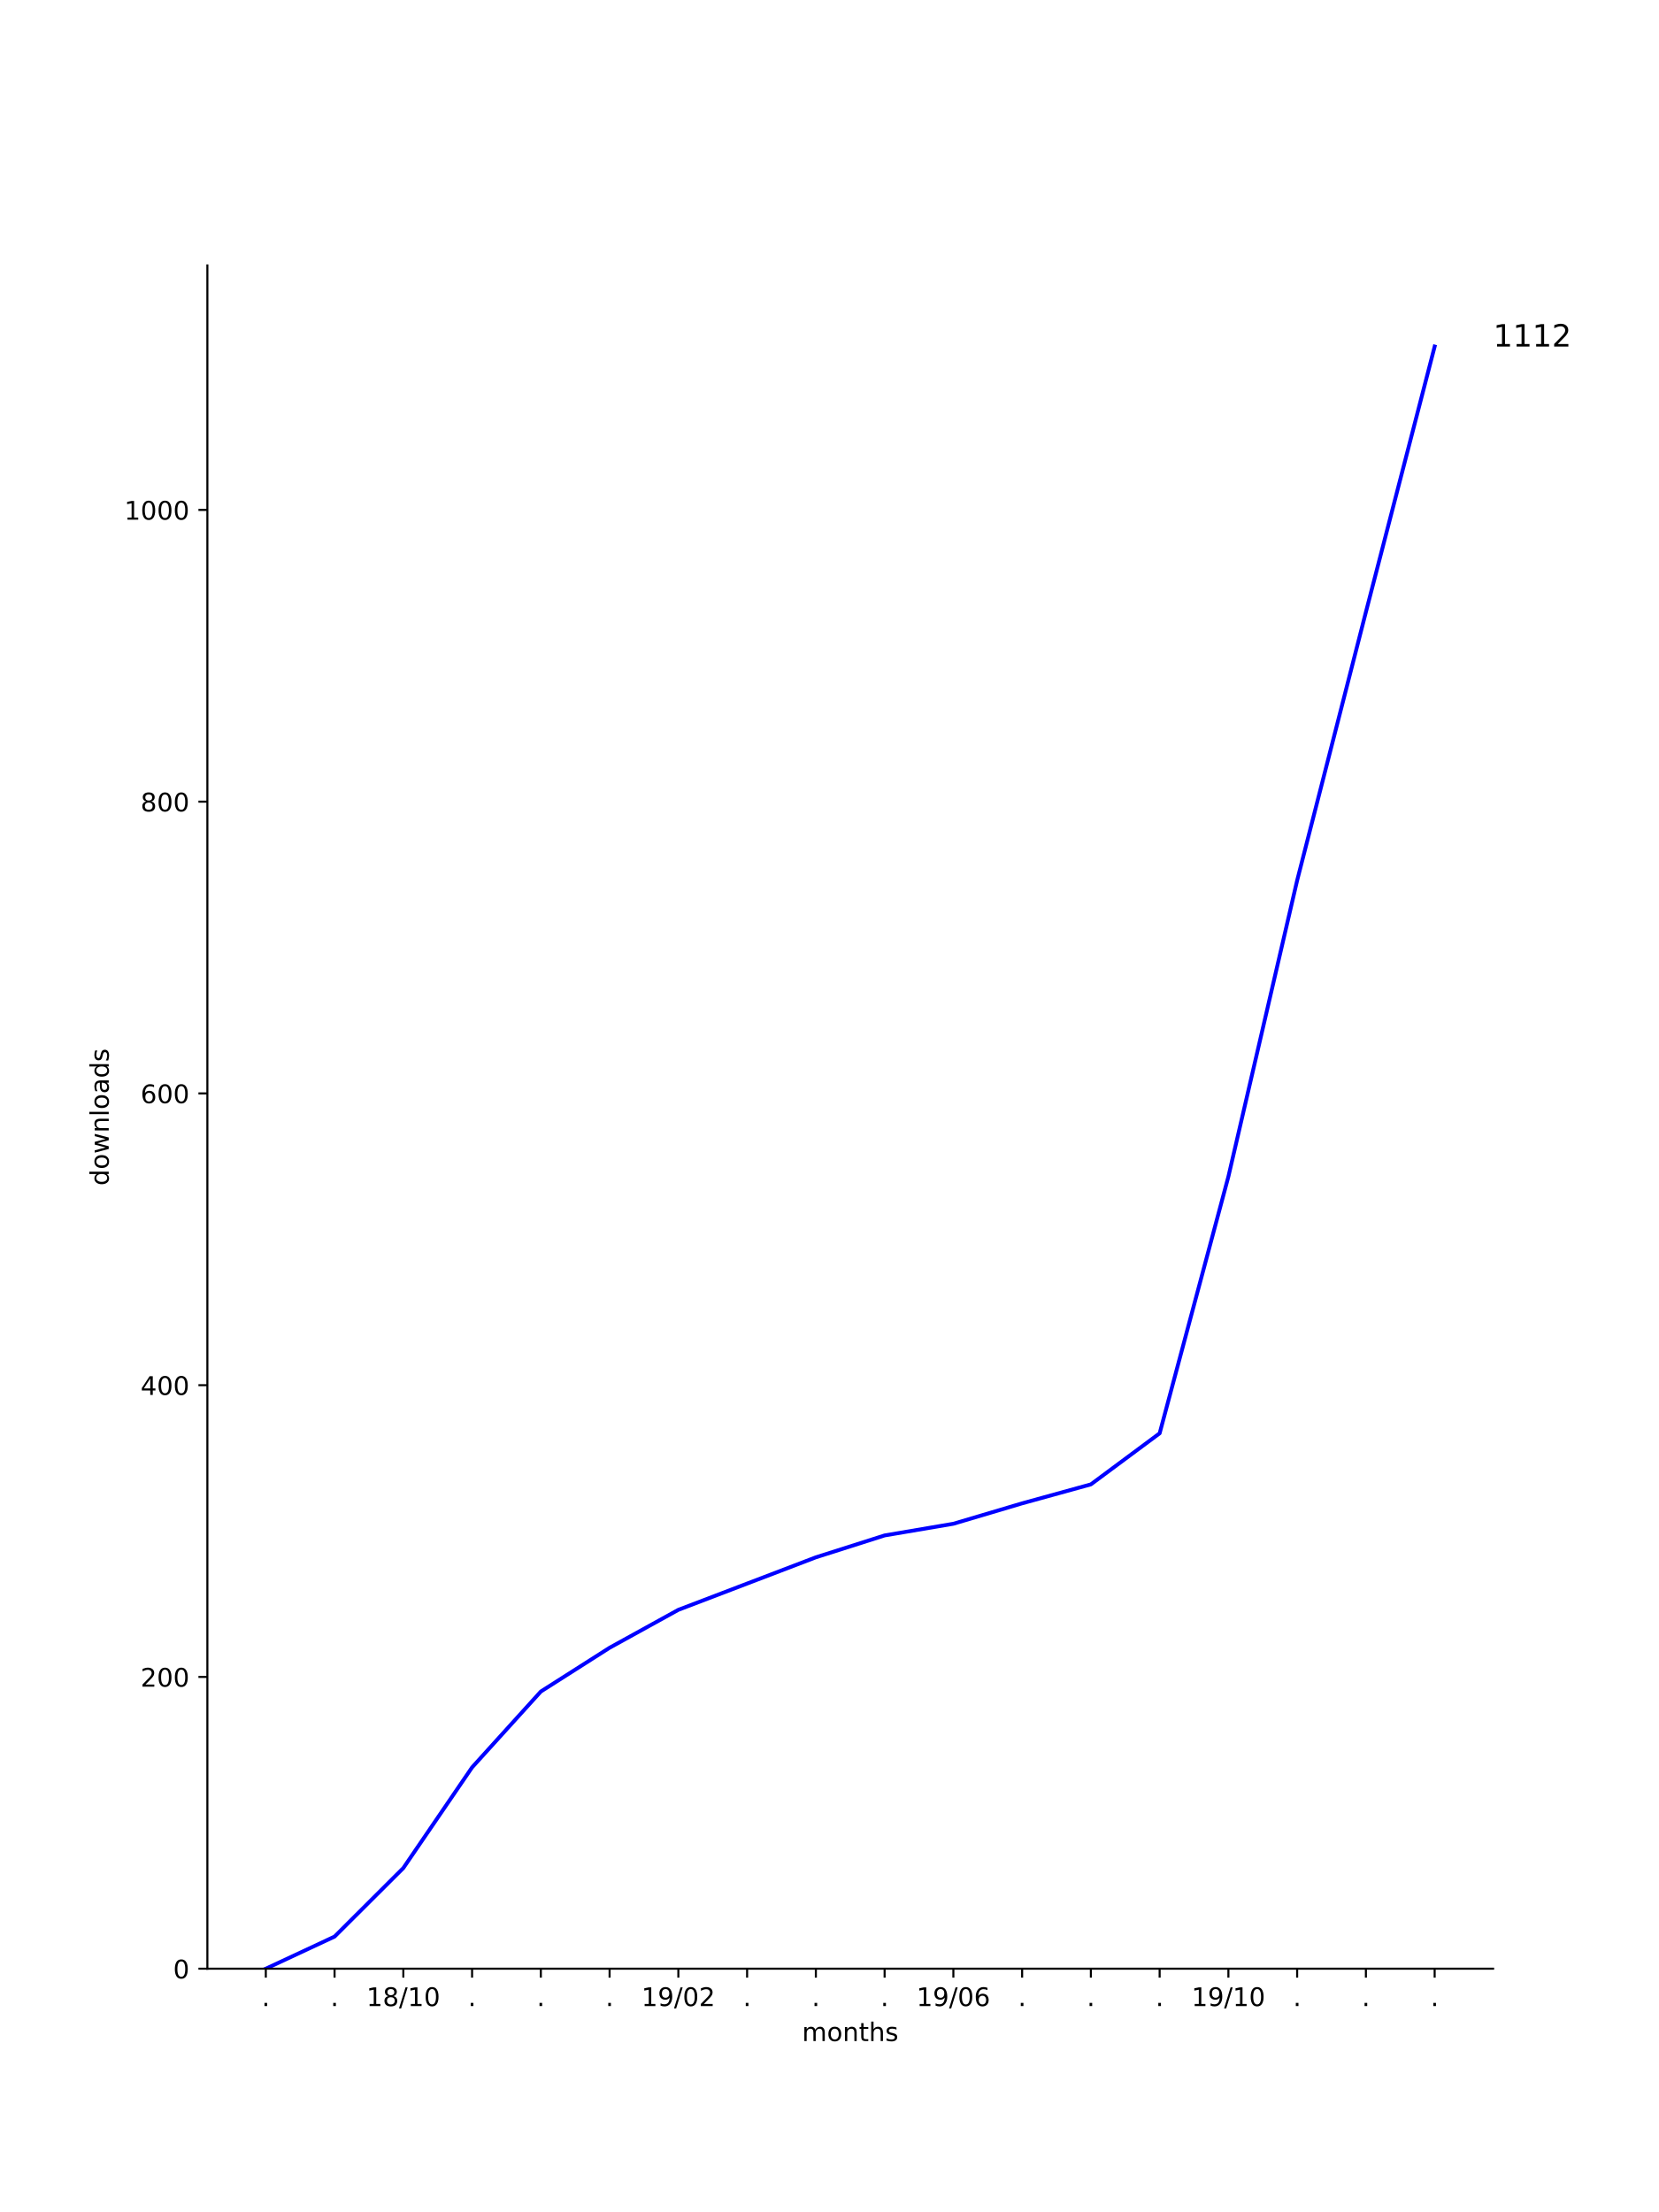
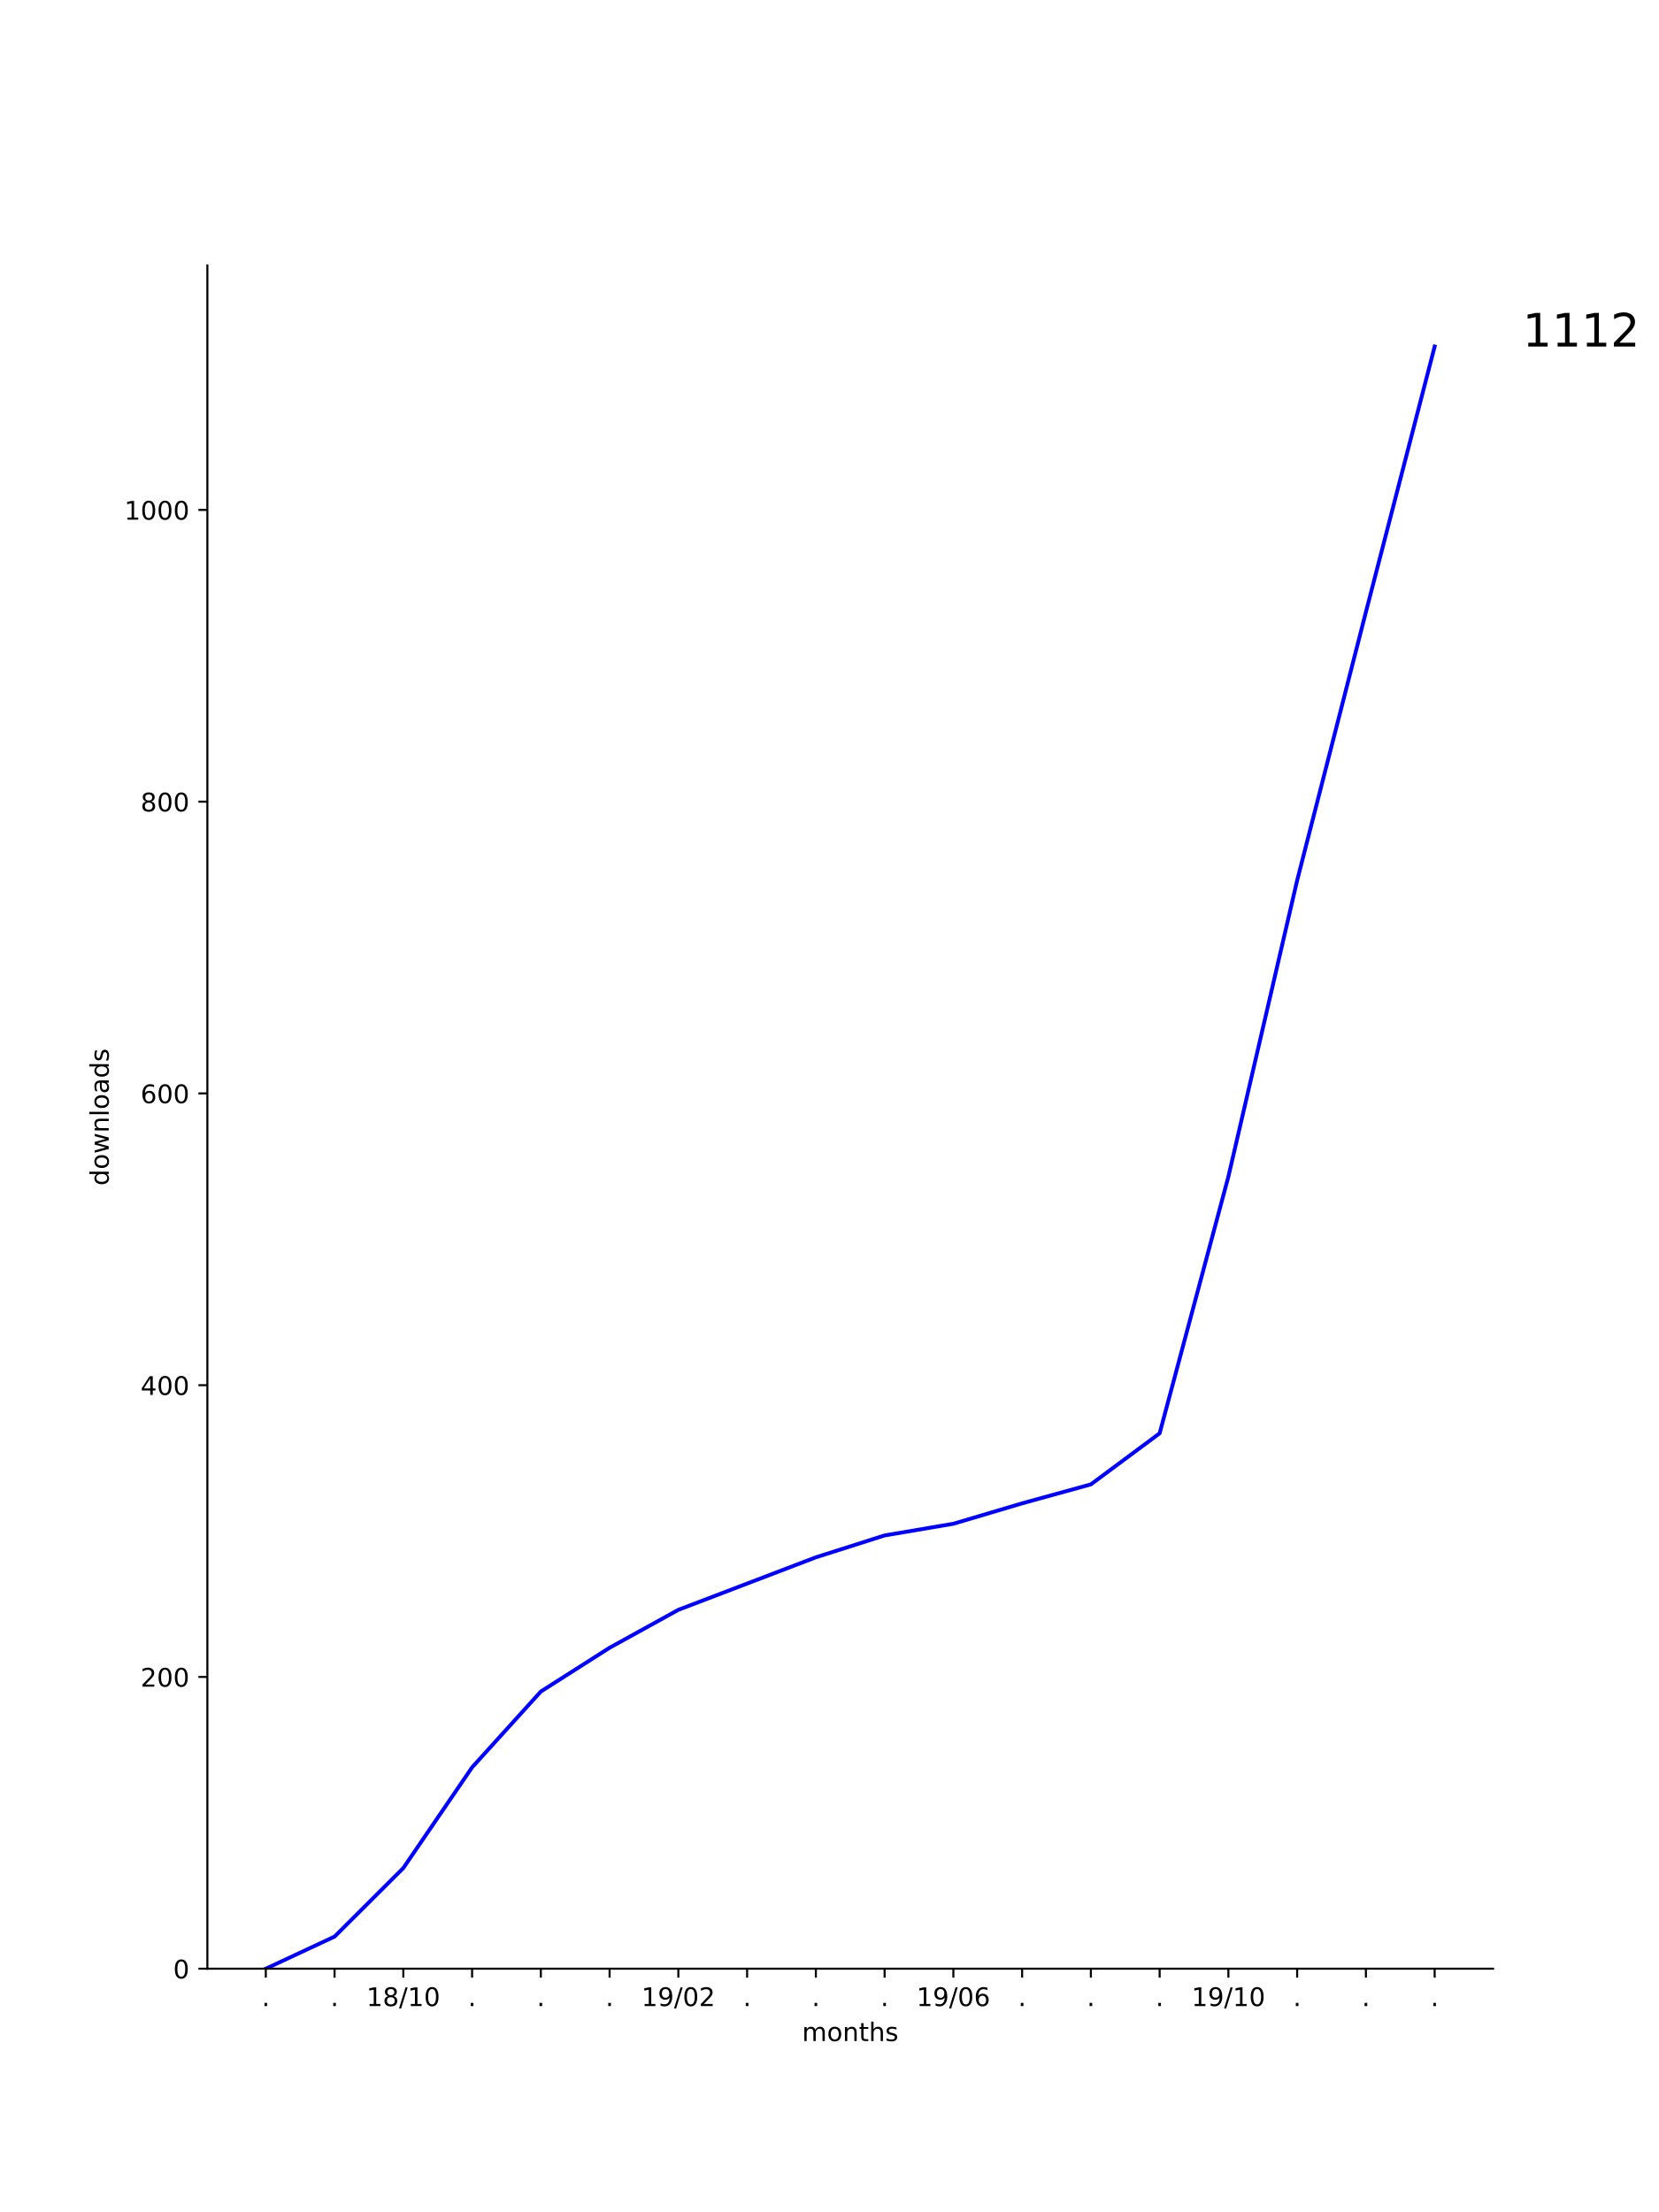
<svg xmlns="http://www.w3.org/2000/svg" xmlns:xlink="http://www.w3.org/1999/xlink" height="864pt" version="1.1" viewBox="0 0 648 864" width="648pt">
  <defs>
    <style type="text/css">
*{stroke-linecap:butt;stroke-linejoin:round;}
  </style>
  </defs>
  <g id="figure_1">
    <g id="patch_1">
      <path d="M 0 864  L 648 864  L 648 0  L 0 0  z " style="fill:#ffffff;" />
    </g>
    <g id="axes_1">
      <g id="patch_2">
        <path d="M 81 768.96  L 583.2 768.96  L 583.2 103.68  L 81 103.68  z " style="fill:#ffffff;" />
      </g>
      <g id="matplotlib.axis_1">
        <g id="xtick_1">
          <g id="line2d_1">
            <defs>
-               <path d="M 0 0  L 0 3.5  " id="ma1f971b84a" style="stroke:#000000;stroke-width:0.8;" />
-             </defs>
-             <g>
-               <use style="stroke:#000000;stroke-width:0.8;" x="103.827" xlink:href="#ma1f971b84a" y="768.96" />
+               <path d="M 0 0  L 0 3.5  " id="m0ac2a15aa3" style="stroke:#000000;stroke-width:0.8;" />
+             </defs>
+             <g>
+               <use style="stroke:#000000;stroke-width:0.8;" x="103.827" xlink:href="#m0ac2a15aa3" y="768.96" />
            </g>
          </g>
          <g id="text_1">
            <defs>
              <path d="M 10.688 12.406  L 21 12.406  L 21 0  L 10.688 0  z " id="DejaVuSans-2e" />
            </defs>
            <g transform="translate(102.2382 783.5584)scale(0.1 -0.1)">
              <use xlink:href="#DejaVuSans-2e" />
            </g>
          </g>
        </g>
        <g id="xtick_2">
          <g id="line2d_2">
            <g>
-               <use style="stroke:#000000;stroke-width:0.8;" x="130.683" xlink:href="#ma1f971b84a" y="768.96" />
+               <use style="stroke:#000000;stroke-width:0.8;" x="130.683" xlink:href="#m0ac2a15aa3" y="768.96" />
            </g>
          </g>
          <g id="text_2">
            <g transform="translate(129.0938 783.5584)scale(0.1 -0.1)">
              <use xlink:href="#DejaVuSans-2e" />
            </g>
          </g>
        </g>
        <g id="xtick_3">
          <g id="line2d_3">
            <g>
-               <use style="stroke:#000000;stroke-width:0.8;" x="157.539" xlink:href="#ma1f971b84a" y="768.96" />
+               <use style="stroke:#000000;stroke-width:0.8;" x="157.539" xlink:href="#m0ac2a15aa3" y="768.96" />
            </g>
          </g>
          <g id="text_3">
            <defs>
              <path d="M 12.406 8.297  L 28.516 8.297  L 28.516 63.922  L 10.984 60.406  L 10.984 69.391  L 28.422 72.906  L 38.281 72.906  L 38.281 8.297  L 54.391 8.297  L 54.391 0  L 12.406 0  z " id="DejaVuSans-31" />
              <path d="M 31.781 34.625  Q 24.75 34.625 20.719 30.859  Q 16.703 27.094 16.703 20.516  Q 16.703 13.922 20.719 10.156  Q 24.75 6.391 31.781 6.391  Q 38.812 6.391 42.859 10.172  Q 46.922 13.969 46.922 20.516  Q 46.922 27.094 42.891 30.859  Q 38.875 34.625 31.781 34.625  z M 21.922 38.812  Q 15.578 40.375 12.031 44.719  Q 8.5 49.078 8.5 55.328  Q 8.5 64.062 14.719 69.141  Q 20.953 74.219 31.781 74.219  Q 42.672 74.219 48.875 69.141  Q 55.078 64.062 55.078 55.328  Q 55.078 49.078 51.531 44.719  Q 48 40.375 41.703 38.812  Q 48.828 37.156 52.797 32.312  Q 56.781 27.484 56.781 20.516  Q 56.781 9.906 50.312 4.234  Q 43.844 -1.422 31.781 -1.422  Q 19.734 -1.422 13.25 4.234  Q 6.781 9.906 6.781 20.516  Q 6.781 27.484 10.781 32.312  Q 14.797 37.156 21.922 38.812  z M 18.312 54.391  Q 18.312 48.734 21.844 45.562  Q 25.391 42.391 31.781 42.391  Q 38.141 42.391 41.719 45.562  Q 45.312 48.734 45.312 54.391  Q 45.312 60.062 41.719 63.234  Q 38.141 66.406 31.781 66.406  Q 25.391 66.406 21.844 63.234  Q 18.312 60.062 18.312 54.391  z " id="DejaVuSans-38" />
              <path d="M 25.391 72.906  L 33.688 72.906  L 8.297 -9.281  L 0 -9.281  z " id="DejaVuSans-2f" />
              <path d="M 31.781 66.406  Q 24.172 66.406 20.328 58.906  Q 16.5 51.422 16.5 36.375  Q 16.5 21.391 20.328 13.891  Q 24.172 6.391 31.781 6.391  Q 39.453 6.391 43.281 13.891  Q 47.125 21.391 47.125 36.375  Q 47.125 51.422 43.281 58.906  Q 39.453 66.406 31.781 66.406  z M 31.781 74.219  Q 44.047 74.219 50.516 64.516  Q 56.984 54.828 56.984 36.375  Q 56.984 17.969 50.516 8.266  Q 44.047 -1.422 31.781 -1.422  Q 19.531 -1.422 13.062 8.266  Q 6.594 17.969 6.594 36.375  Q 6.594 54.828 13.062 64.516  Q 19.531 74.219 31.781 74.219  z " id="DejaVuSans-30" />
            </defs>
            <g transform="translate(143.1291 783.5584)scale(0.1 -0.1)">
              <use xlink:href="#DejaVuSans-31" />
              <use x="63.623" xlink:href="#DejaVuSans-38" />
              <use x="127.246" xlink:href="#DejaVuSans-2f" />
              <use x="160.938" xlink:href="#DejaVuSans-31" />
              <use x="224.561" xlink:href="#DejaVuSans-30" />
            </g>
          </g>
        </g>
        <g id="xtick_4">
          <g id="line2d_4">
            <g>
-               <use style="stroke:#000000;stroke-width:0.8;" x="184.394" xlink:href="#ma1f971b84a" y="768.96" />
+               <use style="stroke:#000000;stroke-width:0.8;" x="184.394" xlink:href="#m0ac2a15aa3" y="768.96" />
            </g>
          </g>
          <g id="text_4">
            <g transform="translate(182.8051 783.5584)scale(0.1 -0.1)">
              <use xlink:href="#DejaVuSans-2e" />
            </g>
          </g>
        </g>
        <g id="xtick_5">
          <g id="line2d_5">
            <g>
-               <use style="stroke:#000000;stroke-width:0.8;" x="211.25" xlink:href="#ma1f971b84a" y="768.96" />
+               <use style="stroke:#000000;stroke-width:0.8;" x="211.25" xlink:href="#m0ac2a15aa3" y="768.96" />
            </g>
          </g>
          <g id="text_5">
            <g transform="translate(209.6607 783.5584)scale(0.1 -0.1)">
              <use xlink:href="#DejaVuSans-2e" />
            </g>
          </g>
        </g>
        <g id="xtick_6">
          <g id="line2d_6">
            <g>
-               <use style="stroke:#000000;stroke-width:0.8;" x="238.105" xlink:href="#ma1f971b84a" y="768.96" />
+               <use style="stroke:#000000;stroke-width:0.8;" x="238.105" xlink:href="#m0ac2a15aa3" y="768.96" />
            </g>
          </g>
          <g id="text_6">
            <g transform="translate(236.5163 783.5584)scale(0.1 -0.1)">
              <use xlink:href="#DejaVuSans-2e" />
            </g>
          </g>
        </g>
        <g id="xtick_7">
          <g id="line2d_7">
            <g>
-               <use style="stroke:#000000;stroke-width:0.8;" x="264.961" xlink:href="#ma1f971b84a" y="768.96" />
+               <use style="stroke:#000000;stroke-width:0.8;" x="264.961" xlink:href="#m0ac2a15aa3" y="768.96" />
            </g>
          </g>
          <g id="text_7">
            <defs>
              <path d="M 10.984 1.516  L 10.984 10.5  Q 14.703 8.734 18.5 7.812  Q 22.312 6.891 25.984 6.891  Q 35.75 6.891 40.891 13.453  Q 46.047 20.016 46.781 33.406  Q 43.953 29.203 39.594 26.953  Q 35.25 24.703 29.984 24.703  Q 19.047 24.703 12.672 31.312  Q 6.297 37.938 6.297 49.422  Q 6.297 60.641 12.938 67.422  Q 19.578 74.219 30.609 74.219  Q 43.266 74.219 49.922 64.516  Q 56.594 54.828 56.594 36.375  Q 56.594 19.141 48.406 8.859  Q 40.234 -1.422 26.422 -1.422  Q 22.703 -1.422 18.891 -0.688  Q 15.094 0.047 10.984 1.516  z M 30.609 32.422  Q 37.25 32.422 41.125 36.953  Q 45.016 41.5 45.016 49.422  Q 45.016 57.281 41.125 61.844  Q 37.25 66.406 30.609 66.406  Q 23.969 66.406 20.094 61.844  Q 16.219 57.281 16.219 49.422  Q 16.219 41.5 20.094 36.953  Q 23.969 32.422 30.609 32.422  z " id="DejaVuSans-39" />
              <path d="M 19.188 8.297  L 53.609 8.297  L 53.609 0  L 7.328 0  L 7.328 8.297  Q 12.938 14.109 22.625 23.891  Q 32.328 33.688 34.812 36.531  Q 39.547 41.844 41.422 45.531  Q 43.312 49.219 43.312 52.781  Q 43.312 58.594 39.234 62.25  Q 35.156 65.922 28.609 65.922  Q 23.969 65.922 18.812 64.312  Q 13.672 62.703 7.812 59.422  L 7.812 69.391  Q 13.766 71.781 18.938 73  Q 24.125 74.219 28.422 74.219  Q 39.75 74.219 46.484 68.547  Q 53.219 62.891 53.219 53.422  Q 53.219 48.922 51.531 44.891  Q 49.859 40.875 45.406 35.406  Q 44.188 33.984 37.641 27.219  Q 31.109 20.453 19.188 8.297  z " id="DejaVuSans-32" />
            </defs>
            <g transform="translate(250.5516 783.5584)scale(0.1 -0.1)">
              <use xlink:href="#DejaVuSans-31" />
              <use x="63.623" xlink:href="#DejaVuSans-39" />
              <use x="127.246" xlink:href="#DejaVuSans-2f" />
              <use x="160.938" xlink:href="#DejaVuSans-30" />
              <use x="224.561" xlink:href="#DejaVuSans-32" />
            </g>
          </g>
        </g>
        <g id="xtick_8">
          <g id="line2d_8">
            <g>
-               <use style="stroke:#000000;stroke-width:0.8;" x="291.817" xlink:href="#ma1f971b84a" y="768.96" />
+               <use style="stroke:#000000;stroke-width:0.8;" x="291.817" xlink:href="#m0ac2a15aa3" y="768.96" />
            </g>
          </g>
          <g id="text_8">
            <g transform="translate(290.2275 783.5584)scale(0.1 -0.1)">
              <use xlink:href="#DejaVuSans-2e" />
            </g>
          </g>
        </g>
        <g id="xtick_9">
          <g id="line2d_9">
            <g>
-               <use style="stroke:#000000;stroke-width:0.8;" x="318.672" xlink:href="#ma1f971b84a" y="768.96" />
+               <use style="stroke:#000000;stroke-width:0.8;" x="318.672" xlink:href="#m0ac2a15aa3" y="768.96" />
            </g>
          </g>
          <g id="text_9">
            <g transform="translate(317.0831 783.5584)scale(0.1 -0.1)">
              <use xlink:href="#DejaVuSans-2e" />
            </g>
          </g>
        </g>
        <g id="xtick_10">
          <g id="line2d_10">
            <g>
-               <use style="stroke:#000000;stroke-width:0.8;" x="345.528" xlink:href="#ma1f971b84a" y="768.96" />
+               <use style="stroke:#000000;stroke-width:0.8;" x="345.528" xlink:href="#m0ac2a15aa3" y="768.96" />
            </g>
          </g>
          <g id="text_10">
            <g transform="translate(343.9387 783.5584)scale(0.1 -0.1)">
              <use xlink:href="#DejaVuSans-2e" />
            </g>
          </g>
        </g>
        <g id="xtick_11">
          <g id="line2d_11">
            <g>
-               <use style="stroke:#000000;stroke-width:0.8;" x="372.383" xlink:href="#ma1f971b84a" y="768.96" />
+               <use style="stroke:#000000;stroke-width:0.8;" x="372.383" xlink:href="#m0ac2a15aa3" y="768.96" />
            </g>
          </g>
          <g id="text_11">
            <defs>
              <path d="M 33.016 40.375  Q 26.375 40.375 22.484 35.828  Q 18.609 31.297 18.609 23.391  Q 18.609 15.531 22.484 10.953  Q 26.375 6.391 33.016 6.391  Q 39.656 6.391 43.531 10.953  Q 47.406 15.531 47.406 23.391  Q 47.406 31.297 43.531 35.828  Q 39.656 40.375 33.016 40.375  z M 52.594 71.297  L 52.594 62.312  Q 48.875 64.062 45.094 64.984  Q 41.312 65.922 37.594 65.922  Q 27.828 65.922 22.672 59.328  Q 17.531 52.734 16.797 39.406  Q 19.672 43.656 24.016 45.922  Q 28.375 48.188 33.594 48.188  Q 44.578 48.188 50.953 41.516  Q 57.328 34.859 57.328 23.391  Q 57.328 12.156 50.688 5.359  Q 44.047 -1.422 33.016 -1.422  Q 20.359 -1.422 13.672 8.266  Q 6.984 17.969 6.984 36.375  Q 6.984 53.656 15.188 63.938  Q 23.391 74.219 37.203 74.219  Q 40.922 74.219 44.703 73.484  Q 48.484 72.75 52.594 71.297  z " id="DejaVuSans-36" />
            </defs>
            <g transform="translate(357.974 783.5584)scale(0.1 -0.1)">
              <use xlink:href="#DejaVuSans-31" />
              <use x="63.623" xlink:href="#DejaVuSans-39" />
              <use x="127.246" xlink:href="#DejaVuSans-2f" />
              <use x="160.938" xlink:href="#DejaVuSans-30" />
              <use x="224.561" xlink:href="#DejaVuSans-36" />
            </g>
          </g>
        </g>
        <g id="xtick_12">
          <g id="line2d_12">
            <g>
-               <use style="stroke:#000000;stroke-width:0.8;" x="399.239" xlink:href="#ma1f971b84a" y="768.96" />
+               <use style="stroke:#000000;stroke-width:0.8;" x="399.239" xlink:href="#m0ac2a15aa3" y="768.96" />
            </g>
          </g>
          <g id="text_12">
            <g transform="translate(397.65 783.5584)scale(0.1 -0.1)">
              <use xlink:href="#DejaVuSans-2e" />
            </g>
          </g>
        </g>
        <g id="xtick_13">
          <g id="line2d_13">
            <g>
-               <use style="stroke:#000000;stroke-width:0.8;" x="426.095" xlink:href="#ma1f971b84a" y="768.96" />
+               <use style="stroke:#000000;stroke-width:0.8;" x="426.095" xlink:href="#m0ac2a15aa3" y="768.96" />
            </g>
          </g>
          <g id="text_13">
            <g transform="translate(424.5056 783.5584)scale(0.1 -0.1)">
              <use xlink:href="#DejaVuSans-2e" />
            </g>
          </g>
        </g>
        <g id="xtick_14">
          <g id="line2d_14">
            <g>
-               <use style="stroke:#000000;stroke-width:0.8;" x="452.95" xlink:href="#ma1f971b84a" y="768.96" />
+               <use style="stroke:#000000;stroke-width:0.8;" x="452.95" xlink:href="#m0ac2a15aa3" y="768.96" />
            </g>
          </g>
          <g id="text_14">
            <g transform="translate(451.3612 783.5584)scale(0.1 -0.1)">
              <use xlink:href="#DejaVuSans-2e" />
            </g>
          </g>
        </g>
        <g id="xtick_15">
          <g id="line2d_15">
            <g>
-               <use style="stroke:#000000;stroke-width:0.8;" x="479.806" xlink:href="#ma1f971b84a" y="768.96" />
+               <use style="stroke:#000000;stroke-width:0.8;" x="479.806" xlink:href="#m0ac2a15aa3" y="768.96" />
            </g>
          </g>
          <g id="text_15">
            <g transform="translate(465.3965 783.5584)scale(0.1 -0.1)">
              <use xlink:href="#DejaVuSans-31" />
              <use x="63.623" xlink:href="#DejaVuSans-39" />
              <use x="127.246" xlink:href="#DejaVuSans-2f" />
              <use x="160.938" xlink:href="#DejaVuSans-31" />
              <use x="224.561" xlink:href="#DejaVuSans-30" />
            </g>
          </g>
        </g>
        <g id="xtick_16">
          <g id="line2d_16">
            <g>
-               <use style="stroke:#000000;stroke-width:0.8;" x="506.661" xlink:href="#ma1f971b84a" y="768.96" />
+               <use style="stroke:#000000;stroke-width:0.8;" x="506.661" xlink:href="#m0ac2a15aa3" y="768.96" />
            </g>
          </g>
          <g id="text_16">
            <g transform="translate(505.0724 783.5584)scale(0.1 -0.1)">
              <use xlink:href="#DejaVuSans-2e" />
            </g>
          </g>
        </g>
        <g id="xtick_17">
          <g id="line2d_17">
            <g>
-               <use style="stroke:#000000;stroke-width:0.8;" x="533.517" xlink:href="#ma1f971b84a" y="768.96" />
+               <use style="stroke:#000000;stroke-width:0.8;" x="533.517" xlink:href="#m0ac2a15aa3" y="768.96" />
            </g>
          </g>
          <g id="text_17">
            <g transform="translate(531.928 783.5584)scale(0.1 -0.1)">
              <use xlink:href="#DejaVuSans-2e" />
            </g>
          </g>
        </g>
        <g id="xtick_18">
          <g id="line2d_18">
            <g>
-               <use style="stroke:#000000;stroke-width:0.8;" x="560.373" xlink:href="#ma1f971b84a" y="768.96" />
+               <use style="stroke:#000000;stroke-width:0.8;" x="560.373" xlink:href="#m0ac2a15aa3" y="768.96" />
            </g>
          </g>
          <g id="text_18">
            <g transform="translate(558.7837 783.5584)scale(0.1 -0.1)">
              <use xlink:href="#DejaVuSans-2e" />
            </g>
          </g>
        </g>
        <g id="text_19">
          <defs>
            <path d="M 52 44.188  Q 55.375 50.25 60.062 53.125  Q 64.75 56 71.094 56  Q 79.641 56 84.281 50.016  Q 88.922 44.047 88.922 33.016  L 88.922 0  L 79.891 0  L 79.891 32.719  Q 79.891 40.578 77.094 44.375  Q 74.312 48.188 68.609 48.188  Q 61.625 48.188 57.562 43.547  Q 53.516 38.922 53.516 30.906  L 53.516 0  L 44.484 0  L 44.484 32.719  Q 44.484 40.625 41.703 44.406  Q 38.922 48.188 33.109 48.188  Q 26.219 48.188 22.156 43.531  Q 18.109 38.875 18.109 30.906  L 18.109 0  L 9.078 0  L 9.078 54.688  L 18.109 54.688  L 18.109 46.188  Q 21.188 51.219 25.484 53.609  Q 29.781 56 35.688 56  Q 41.656 56 45.828 52.969  Q 50 49.953 52 44.188  z " id="DejaVuSans-6d" />
            <path d="M 30.609 48.391  Q 23.391 48.391 19.188 42.75  Q 14.984 37.109 14.984 27.297  Q 14.984 17.484 19.156 11.844  Q 23.344 6.203 30.609 6.203  Q 37.797 6.203 41.984 11.859  Q 46.188 17.531 46.188 27.297  Q 46.188 37.016 41.984 42.703  Q 37.797 48.391 30.609 48.391  z M 30.609 56  Q 42.328 56 49.016 48.375  Q 55.719 40.766 55.719 27.297  Q 55.719 13.875 49.016 6.219  Q 42.328 -1.422 30.609 -1.422  Q 18.844 -1.422 12.172 6.219  Q 5.516 13.875 5.516 27.297  Q 5.516 40.766 12.172 48.375  Q 18.844 56 30.609 56  z " id="DejaVuSans-6f" />
            <path d="M 54.891 33.016  L 54.891 0  L 45.906 0  L 45.906 32.719  Q 45.906 40.484 42.875 44.328  Q 39.844 48.188 33.797 48.188  Q 26.516 48.188 22.312 43.547  Q 18.109 38.922 18.109 30.906  L 18.109 0  L 9.078 0  L 9.078 54.688  L 18.109 54.688  L 18.109 46.188  Q 21.344 51.125 25.703 53.562  Q 30.078 56 35.797 56  Q 45.219 56 50.047 50.172  Q 54.891 44.344 54.891 33.016  z " id="DejaVuSans-6e" />
            <path d="M 18.312 70.219  L 18.312 54.688  L 36.812 54.688  L 36.812 47.703  L 18.312 47.703  L 18.312 18.016  Q 18.312 11.328 20.141 9.422  Q 21.969 7.516 27.594 7.516  L 36.812 7.516  L 36.812 0  L 27.594 0  Q 17.188 0 13.234 3.875  Q 9.281 7.766 9.281 18.016  L 9.281 47.703  L 2.688 47.703  L 2.688 54.688  L 9.281 54.688  L 9.281 70.219  z " id="DejaVuSans-74" />
            <path d="M 54.891 33.016  L 54.891 0  L 45.906 0  L 45.906 32.719  Q 45.906 40.484 42.875 44.328  Q 39.844 48.188 33.797 48.188  Q 26.516 48.188 22.312 43.547  Q 18.109 38.922 18.109 30.906  L 18.109 0  L 9.078 0  L 9.078 75.984  L 18.109 75.984  L 18.109 46.188  Q 21.344 51.125 25.703 53.562  Q 30.078 56 35.797 56  Q 45.219 56 50.047 50.172  Q 54.891 44.344 54.891 33.016  z " id="DejaVuSans-68" />
            <path d="M 44.281 53.078  L 44.281 44.578  Q 40.484 46.531 36.375 47.5  Q 32.281 48.484 27.875 48.484  Q 21.188 48.484 17.844 46.438  Q 14.5 44.391 14.5 40.281  Q 14.5 37.156 16.891 35.375  Q 19.281 33.594 26.516 31.984  L 29.594 31.297  Q 39.156 29.25 43.188 25.516  Q 47.219 21.781 47.219 15.094  Q 47.219 7.469 41.188 3.016  Q 35.156 -1.422 24.609 -1.422  Q 20.219 -1.422 15.453 -0.562  Q 10.688 0.297 5.422 2  L 5.422 11.281  Q 10.406 8.688 15.234 7.391  Q 20.062 6.109 24.812 6.109  Q 31.156 6.109 34.562 8.281  Q 37.984 10.453 37.984 14.406  Q 37.984 18.062 35.516 20.016  Q 33.062 21.969 24.703 23.781  L 21.578 24.516  Q 13.234 26.266 9.516 29.906  Q 5.812 33.547 5.812 39.891  Q 5.812 47.609 11.281 51.797  Q 16.75 56 26.812 56  Q 31.781 56 36.172 55.266  Q 40.578 54.547 44.281 53.078  z " id="DejaVuSans-73" />
          </defs>
          <g transform="translate(313.268 797.2366)scale(0.1 -0.1)">
            <use xlink:href="#DejaVuSans-6d" />
            <use x="97.412" xlink:href="#DejaVuSans-6f" />
            <use x="158.594" xlink:href="#DejaVuSans-6e" />
            <use x="221.973" xlink:href="#DejaVuSans-74" />
            <use x="261.182" xlink:href="#DejaVuSans-68" />
            <use x="324.561" xlink:href="#DejaVuSans-73" />
          </g>
        </g>
      </g>
      <g id="matplotlib.axis_2">
        <g id="ytick_1">
          <g id="line2d_19">
            <defs>
-               <path d="M 0 0  L -3.5 0  " id="mb827d4eebe" style="stroke:#000000;stroke-width:0.8;" />
-             </defs>
-             <g>
-               <use style="stroke:#000000;stroke-width:0.8;" x="81" xlink:href="#mb827d4eebe" y="768.96" />
+               <path d="M 0 0  L -3.5 0  " id="m31f351c789" style="stroke:#000000;stroke-width:0.8;" />
+             </defs>
+             <g>
+               <use style="stroke:#000000;stroke-width:0.8;" x="81" xlink:href="#m31f351c789" y="768.96" />
            </g>
          </g>
          <g id="text_20">
            <g transform="translate(67.6375 772.7592)scale(0.1 -0.1)">
              <use xlink:href="#DejaVuSans-30" />
            </g>
          </g>
        </g>
        <g id="ytick_2">
          <g id="line2d_20">
            <g>
-               <use style="stroke:#000000;stroke-width:0.8;" x="81" xlink:href="#mb827d4eebe" y="655.003" />
+               <use style="stroke:#000000;stroke-width:0.8;" x="81" xlink:href="#m31f351c789" y="655.003" />
            </g>
          </g>
          <g id="text_21">
            <g transform="translate(54.9125 658.8024)scale(0.1 -0.1)">
              <use xlink:href="#DejaVuSans-32" />
              <use x="63.623" xlink:href="#DejaVuSans-30" />
              <use x="127.246" xlink:href="#DejaVuSans-30" />
            </g>
          </g>
        </g>
        <g id="ytick_3">
          <g id="line2d_21">
            <g>
-               <use style="stroke:#000000;stroke-width:0.8;" x="81" xlink:href="#mb827d4eebe" y="541.046" />
+               <use style="stroke:#000000;stroke-width:0.8;" x="81" xlink:href="#m31f351c789" y="541.046" />
            </g>
          </g>
          <g id="text_22">
            <defs>
              <path d="M 37.797 64.312  L 12.891 25.391  L 37.797 25.391  z M 35.203 72.906  L 47.609 72.906  L 47.609 25.391  L 58.016 25.391  L 58.016 17.188  L 47.609 17.188  L 47.609 0  L 37.797 0  L 37.797 17.188  L 4.891 17.188  L 4.891 26.703  z " id="DejaVuSans-34" />
            </defs>
            <g transform="translate(54.9125 544.8456)scale(0.1 -0.1)">
              <use xlink:href="#DejaVuSans-34" />
              <use x="63.623" xlink:href="#DejaVuSans-30" />
              <use x="127.246" xlink:href="#DejaVuSans-30" />
            </g>
          </g>
        </g>
        <g id="ytick_4">
          <g id="line2d_22">
            <g>
-               <use style="stroke:#000000;stroke-width:0.8;" x="81" xlink:href="#mb827d4eebe" y="427.089" />
+               <use style="stroke:#000000;stroke-width:0.8;" x="81" xlink:href="#m31f351c789" y="427.089" />
            </g>
          </g>
          <g id="text_23">
            <g transform="translate(54.9125 430.8887)scale(0.1 -0.1)">
              <use xlink:href="#DejaVuSans-36" />
              <use x="63.623" xlink:href="#DejaVuSans-30" />
              <use x="127.246" xlink:href="#DejaVuSans-30" />
            </g>
          </g>
        </g>
        <g id="ytick_5">
          <g id="line2d_23">
            <g>
-               <use style="stroke:#000000;stroke-width:0.8;" x="81" xlink:href="#mb827d4eebe" y="313.133" />
+               <use style="stroke:#000000;stroke-width:0.8;" x="81" xlink:href="#m31f351c789" y="313.133" />
            </g>
          </g>
          <g id="text_24">
            <g transform="translate(54.9125 316.9319)scale(0.1 -0.1)">
              <use xlink:href="#DejaVuSans-38" />
              <use x="63.623" xlink:href="#DejaVuSans-30" />
              <use x="127.246" xlink:href="#DejaVuSans-30" />
            </g>
          </g>
        </g>
        <g id="ytick_6">
          <g id="line2d_24">
            <g>
-               <use style="stroke:#000000;stroke-width:0.8;" x="81" xlink:href="#mb827d4eebe" y="199.176" />
+               <use style="stroke:#000000;stroke-width:0.8;" x="81" xlink:href="#m31f351c789" y="199.176" />
            </g>
          </g>
          <g id="text_25">
            <g transform="translate(48.55 202.975)scale(0.1 -0.1)">
              <use xlink:href="#DejaVuSans-31" />
              <use x="63.623" xlink:href="#DejaVuSans-30" />
              <use x="127.246" xlink:href="#DejaVuSans-30" />
              <use x="190.869" xlink:href="#DejaVuSans-30" />
            </g>
          </g>
        </g>
        <g id="text_26">
          <defs>
            <path d="M 45.406 46.391  L 45.406 75.984  L 54.391 75.984  L 54.391 0  L 45.406 0  L 45.406 8.203  Q 42.578 3.328 38.25 0.953  Q 33.938 -1.422 27.875 -1.422  Q 17.969 -1.422 11.734 6.484  Q 5.516 14.406 5.516 27.297  Q 5.516 40.188 11.734 48.094  Q 17.969 56 27.875 56  Q 33.938 56 38.25 53.625  Q 42.578 51.266 45.406 46.391  z M 14.797 27.297  Q 14.797 17.391 18.875 11.75  Q 22.953 6.109 30.078 6.109  Q 37.203 6.109 41.297 11.75  Q 45.406 17.391 45.406 27.297  Q 45.406 37.203 41.297 42.844  Q 37.203 48.484 30.078 48.484  Q 22.953 48.484 18.875 42.844  Q 14.797 37.203 14.797 27.297  z " id="DejaVuSans-64" />
            <path d="M 4.203 54.688  L 13.188 54.688  L 24.422 12.016  L 35.594 54.688  L 46.188 54.688  L 57.422 12.016  L 68.609 54.688  L 77.594 54.688  L 63.281 0  L 52.688 0  L 40.922 44.828  L 29.109 0  L 18.5 0  z " id="DejaVuSans-77" />
            <path d="M 9.422 75.984  L 18.406 75.984  L 18.406 0  L 9.422 0  z " id="DejaVuSans-6c" />
            <path d="M 34.281 27.484  Q 23.391 27.484 19.188 25  Q 14.984 22.516 14.984 16.5  Q 14.984 11.719 18.141 8.906  Q 21.297 6.109 26.703 6.109  Q 34.188 6.109 38.703 11.406  Q 43.219 16.703 43.219 25.484  L 43.219 27.484  z M 52.203 31.203  L 52.203 0  L 43.219 0  L 43.219 8.297  Q 40.141 3.328 35.547 0.953  Q 30.953 -1.422 24.312 -1.422  Q 15.922 -1.422 10.953 3.297  Q 6 8.016 6 15.922  Q 6 25.141 12.172 29.828  Q 18.359 34.516 30.609 34.516  L 43.219 34.516  L 43.219 35.406  Q 43.219 41.609 39.141 45  Q 35.062 48.391 27.688 48.391  Q 23 48.391 18.547 47.266  Q 14.109 46.141 10.016 43.891  L 10.016 52.203  Q 14.938 54.109 19.578 55.047  Q 24.219 56 28.609 56  Q 40.484 56 46.344 49.844  Q 52.203 43.703 52.203 31.203  z " id="DejaVuSans-61" />
          </defs>
          <g transform="translate(42.47031 463.1028)rotate(-90)scale(0.1 -0.1)">
            <use xlink:href="#DejaVuSans-64" />
            <use x="63.477" xlink:href="#DejaVuSans-6f" />
            <use x="124.658" xlink:href="#DejaVuSans-77" />
            <use x="206.445" xlink:href="#DejaVuSans-6e" />
            <use x="269.824" xlink:href="#DejaVuSans-6c" />
            <use x="297.607" xlink:href="#DejaVuSans-6f" />
            <use x="358.789" xlink:href="#DejaVuSans-61" />
            <use x="420.068" xlink:href="#DejaVuSans-64" />
            <use x="483.545" xlink:href="#DejaVuSans-73" />
          </g>
        </g>
      </g>
      <g id="line2d_25">
-         <path clip-path="url(#p147d42e42c)" d="M 103.827 768.96  L 130.683 756.425  L 157.539 729.645  L 184.394 690.33  L 211.25 660.701  L 238.105 643.607  L 264.961 628.793  L 291.817 618.537  L 318.672 608.281  L 345.528 599.734  L 372.383 595.176  L 399.239 587.199  L 426.095 579.792  L 452.95 559.849  L 479.806 459.567  L 506.661 343.901  L 533.517 239.061  L 560.373 135.36  " style="fill:none;stroke:#0000ff;stroke-linecap:square;stroke-width:1.5;" />
+         <path clip-path="url(#p3c212c343d)" d="M 103.827 768.96  L 130.683 756.425  L 157.539 729.645  L 184.394 690.33  L 211.25 660.701  L 238.105 643.607  L 264.961 628.793  L 291.817 618.537  L 318.672 608.281  L 345.528 599.734  L 372.383 595.176  L 399.239 587.199  L 426.095 579.792  L 452.95 559.849  L 479.806 459.567  L 506.661 343.901  L 533.517 239.061  L 560.373 135.36  " style="fill:none;stroke:#0000ff;stroke-linecap:square;stroke-width:1.5;" />
      </g>
      <g id="patch_3">
        <path d="M 81 768.96  L 81 103.68  " style="fill:none;stroke:#000000;stroke-linecap:square;stroke-linejoin:miter;stroke-width:0.8;" />
      </g>
      <g id="patch_4">
        <path d="M 81 768.96  L 583.2 768.96  " style="fill:none;stroke:#000000;stroke-linecap:square;stroke-linejoin:miter;stroke-width:0.8;" />
      </g>
      <g id="text_27">
        <defs>
          <path id="DejaVuSans-20" />
        </defs>
-         <g transform="translate(560.3727 135.36)scale(0.12 -0.12)">
+         <g transform="translate(560.3727 135.36)scale(0.18 -0.18)">
          <use xlink:href="#DejaVuSans-20" />
          <use x="31.787" xlink:href="#DejaVuSans-20" />
          <use x="63.574" xlink:href="#DejaVuSans-20" />
          <use x="95.361" xlink:href="#DejaVuSans-20" />
          <use x="127.148" xlink:href="#DejaVuSans-20" />
          <use x="158.936" xlink:href="#DejaVuSans-20" />
          <use x="190.723" xlink:href="#DejaVuSans-31" />
          <use x="254.346" xlink:href="#DejaVuSans-31" />
          <use x="317.969" xlink:href="#DejaVuSans-31" />
          <use x="381.592" xlink:href="#DejaVuSans-32" />
        </g>
      </g>
    </g>
  </g>
  <defs>
-     <clipPath id="p147d42e42c">
+     <clipPath id="p3c212c343d">
      <rect height="665.28" width="502.2" x="81" y="103.68" />
    </clipPath>
  </defs>
</svg>
